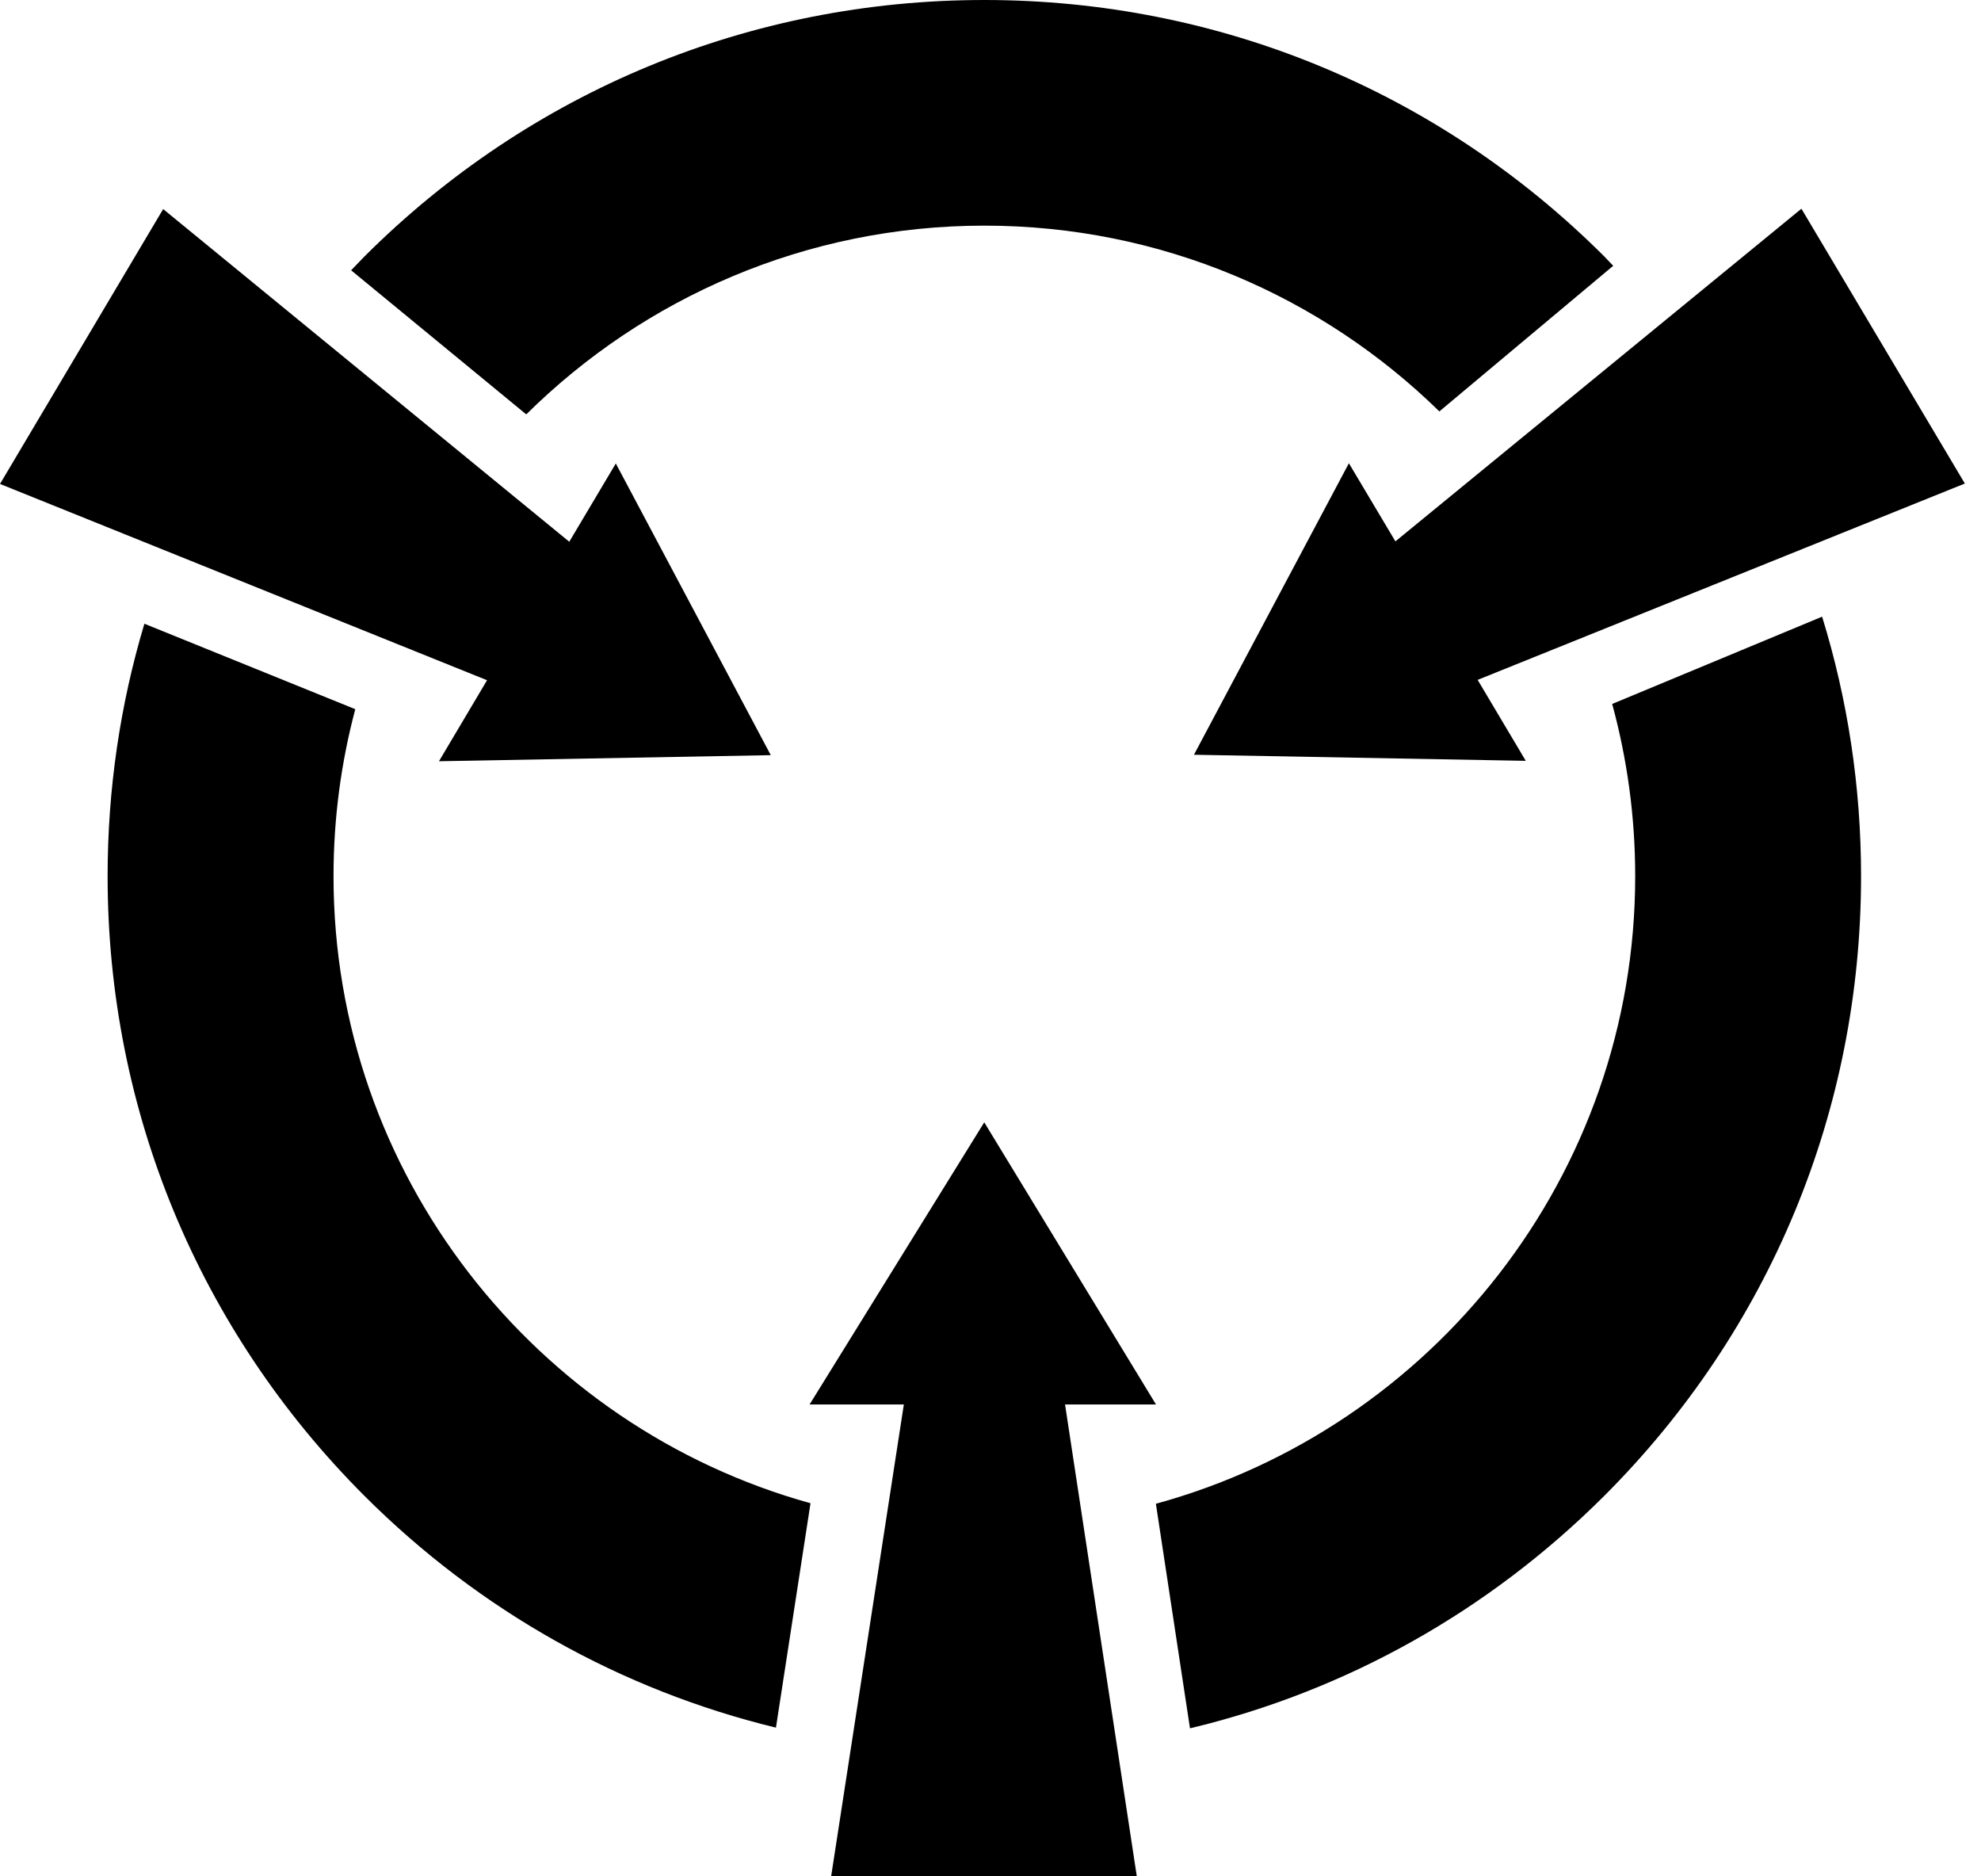
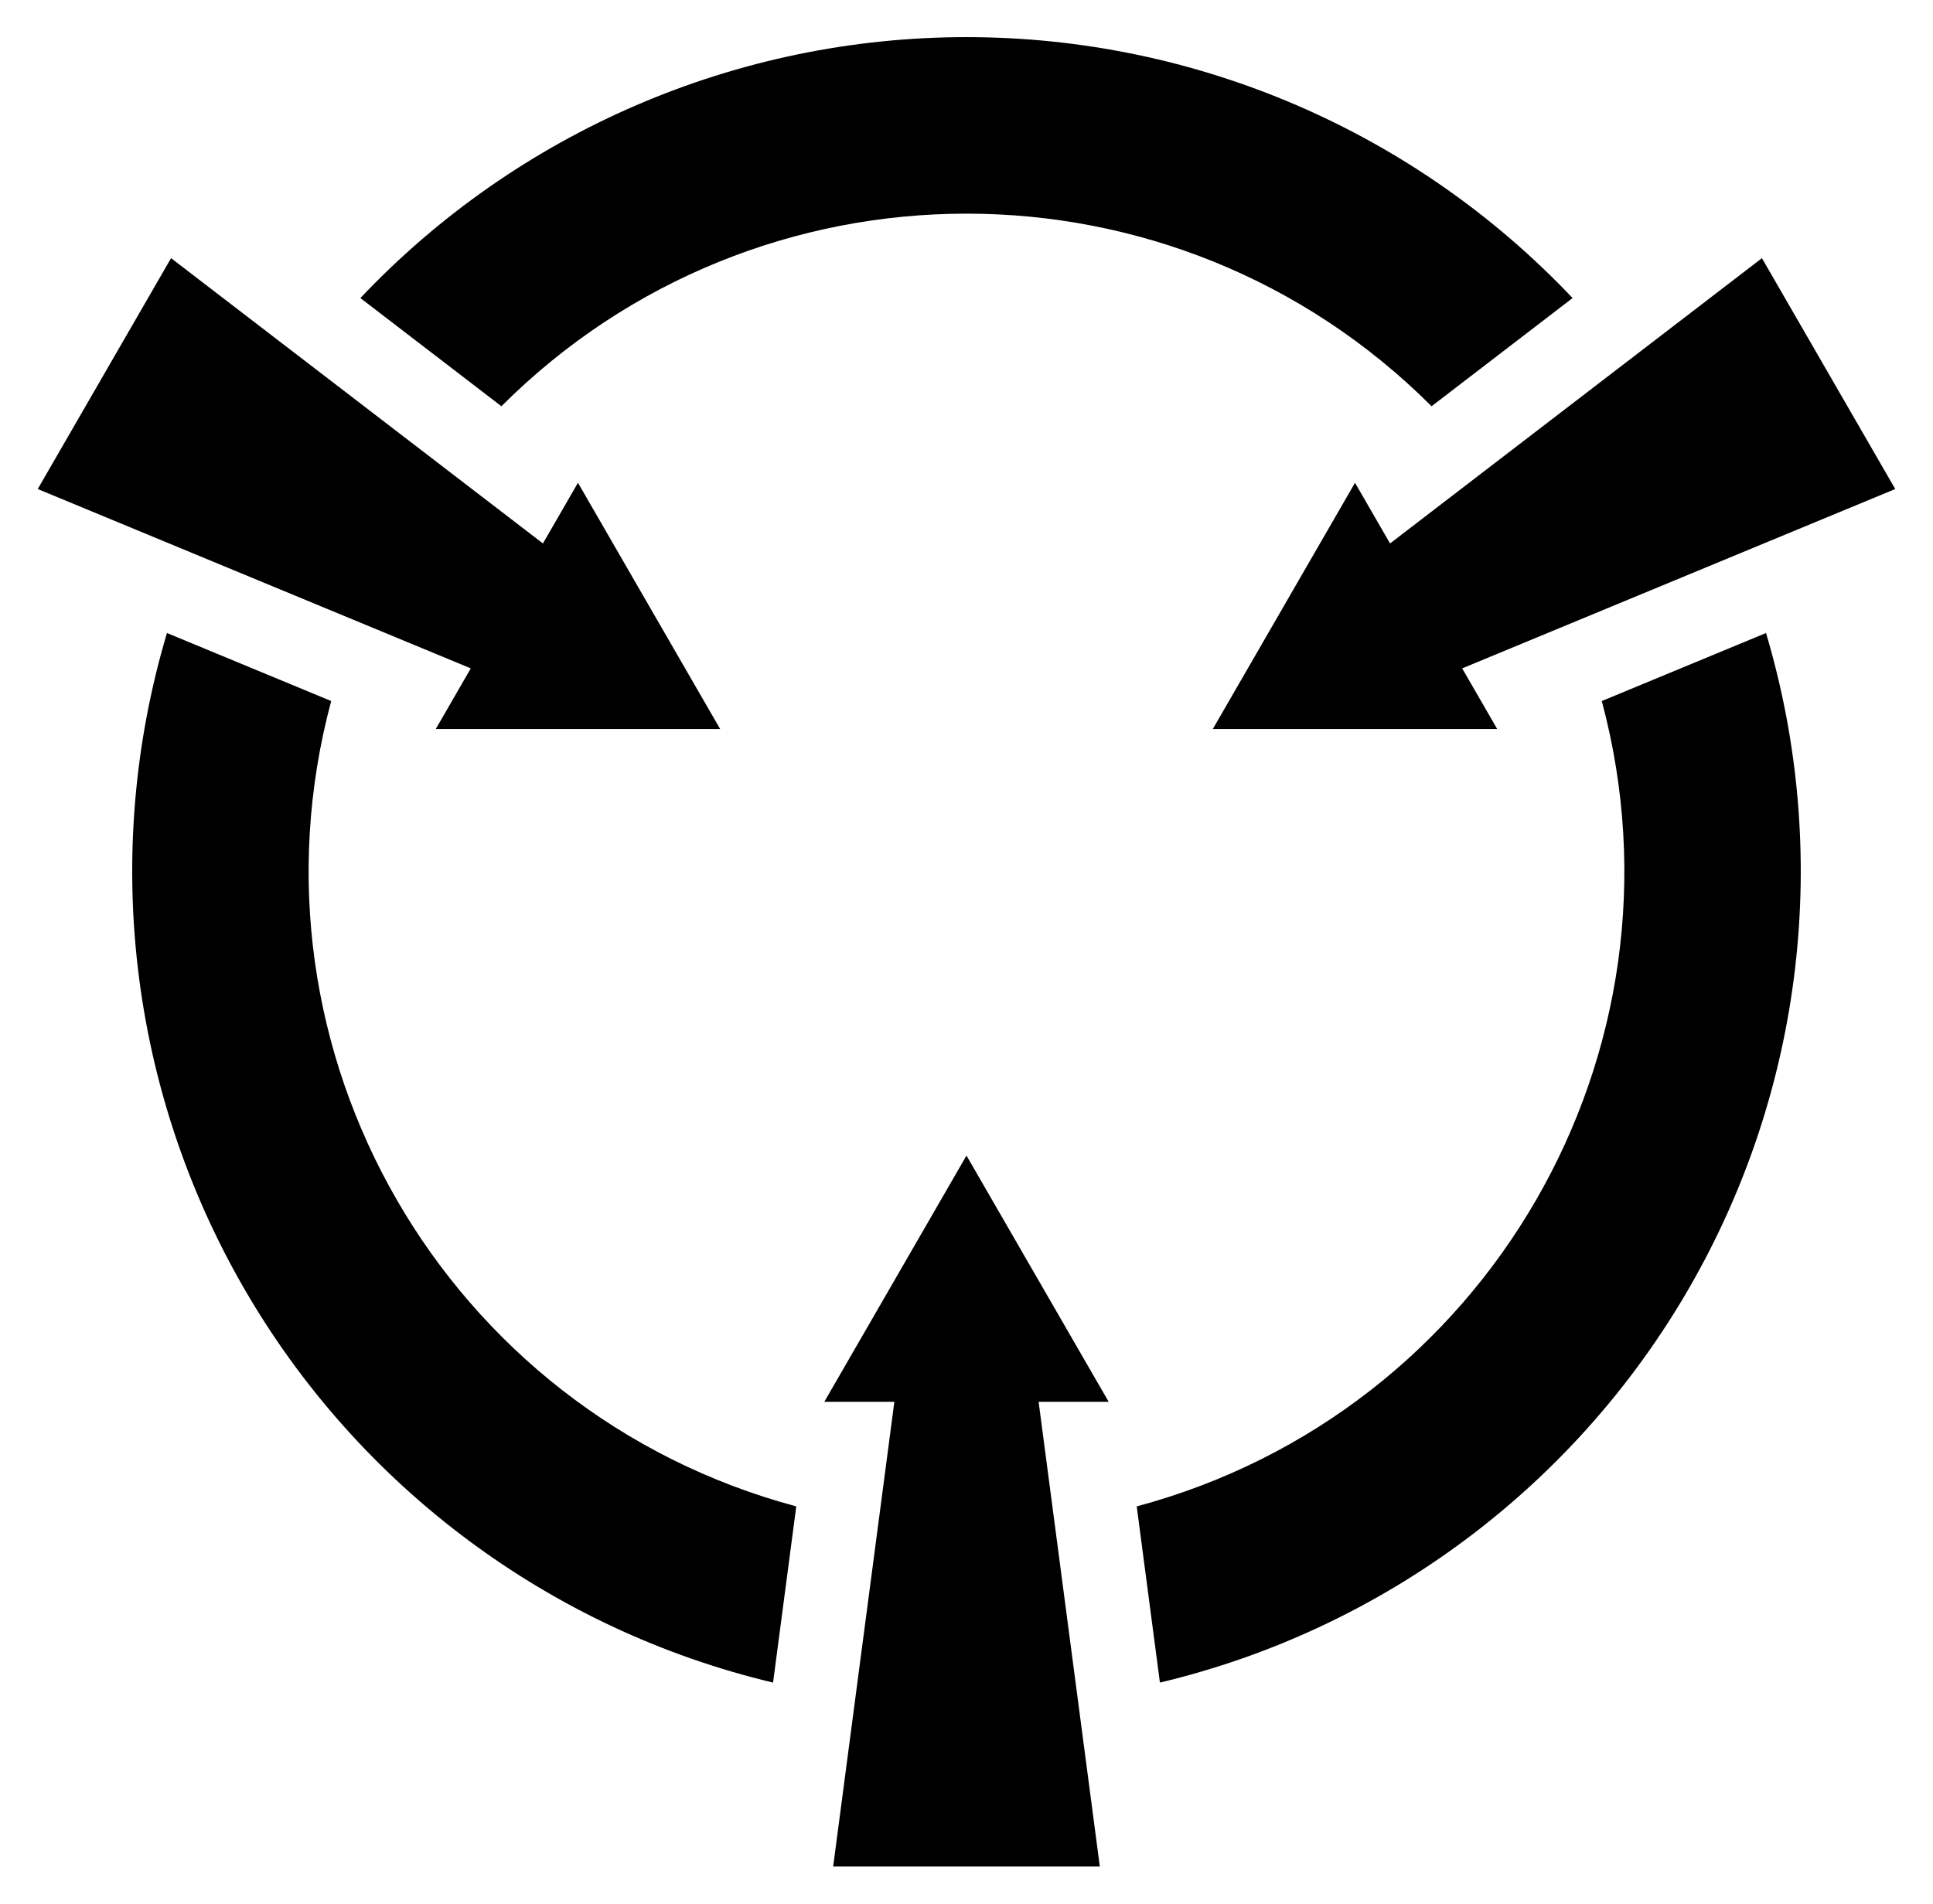
- <svg xmlns="http://www.w3.org/2000/svg" data-authored="svg-authoring legacy" id="root" viewBox="0 0 150 142">
-   <path d="M 25.254 66.328 C 25.254 61.961 25.828 57.719 26.902 53.688 L 10.934 47.219 C 9.098 53.332 8.148 59.762 8.148 66.328 C 8.148 84.047 15.059 100.703 27.59 113.238 C 36.324 121.965 47.062 127.949 58.754 130.789 L 61.371 113.801 C 40.566 108.031 25.254 88.93 25.254 66.328 " />
-   <path d="M 74.535 17.082 C 87.938 17.082 100.094 22.445 108.988 31.145 L 122.152 20.121 C 121.926 19.879 121.707 19.656 121.48 19.418 C 108.938 6.895 92.27 0 74.535 0 C 56.801 0 40.133 6.895 27.594 19.418 C 27.258 19.766 26.922 20.121 26.586 20.461 L 39.848 31.371 C 48.758 22.547 61.027 17.082 74.535 17.082 " />
-   <path d="M 122.074 53.293 C 123.207 57.453 123.816 61.82 123.816 66.328 C 123.816 88.996 108.414 108.129 87.523 113.84 L 90.105 130.84 C 101.879 128.027 112.684 122.012 121.477 113.238 C 134.012 100.703 140.918 84.047 140.918 66.328 C 140.918 59.57 139.91 52.965 137.969 46.684 L 122.07 53.293 " />
-   <path d="M 87.531 106.324 L 74.527 84.965 L 61.301 106.324 L 68.438 106.324 L 62.387 145.59 L 86.617 145.59 L 80.645 106.324 L 87.531 106.324 " />
-   <path d="M 102.137 35.07 L 90.406 57.137 L 115.531 57.598 L 111.887 51.469 L 148.777 36.605 L 136.402 15.801 L 105.66 40.984 L 102.137 35.07 " />
-   <path d="M 33.238 57.629 L 58.363 57.168 L 46.629 35.086 L 43.105 41.012 L 12.355 15.828 L 0 36.637 L 36.879 51.496 L 33.238 57.629 " />
+ <svg xmlns="http://www.w3.org/2000/svg" viewBox="-0.634 -0.631 33.961 33.473" width="32.655" height="32.166" id="root" data-authored="svg-authoring crop,optimize">
+   <g transform="translate(-94.046,-127.311)">
+     <g transform="matrix(0.125,0,0,-0.125,110.3923,141.9991)">
+       <path d="M65.407 65.407a92.5 92.5 0 0 1 -130.815 0l-19.834 15.219a117.332 117.332 0 0 0 170.482 0L65.407 65.407" fill-rule="evenodd" />
+       <path d="M-18.75 -140h37.5l-8.605 65.359H20L0 -40l-20 -34.641h9.855L-18.75 -140" fill-rule="evenodd" />
+       <path d="M130.619 53.762l-18.75 32.476l-52.3 -40.131l-4.927 8.534L34.641 20h40l-4.927 8.534l60.905 25.228" fill-rule="evenodd" />
+       <path d="M-130.619 53.762l18.75 32.476l52.3 -40.131l4.927 8.534l20 -34.641h-40l4.927 8.534l-60.905 25.228" fill-rule="evenodd" />
+       <path d="M27.204 -114.134l-3.263 24.786A92.5 92.5 0 0 1 89.348 23.941l23.097 9.567A117.332 117.332 0 0 0 27.204 -114.134" fill-rule="evenodd" />
+       <path d="M-89.348 23.941a92.5 92.5 0 0 1 65.407 -113.289l-3.263 -24.786a117.332 117.332 0 0 0 -85.241 147.642l23.097 -9.567" fill-rule="evenodd" />
+     </g>
+   </g>
</svg>
